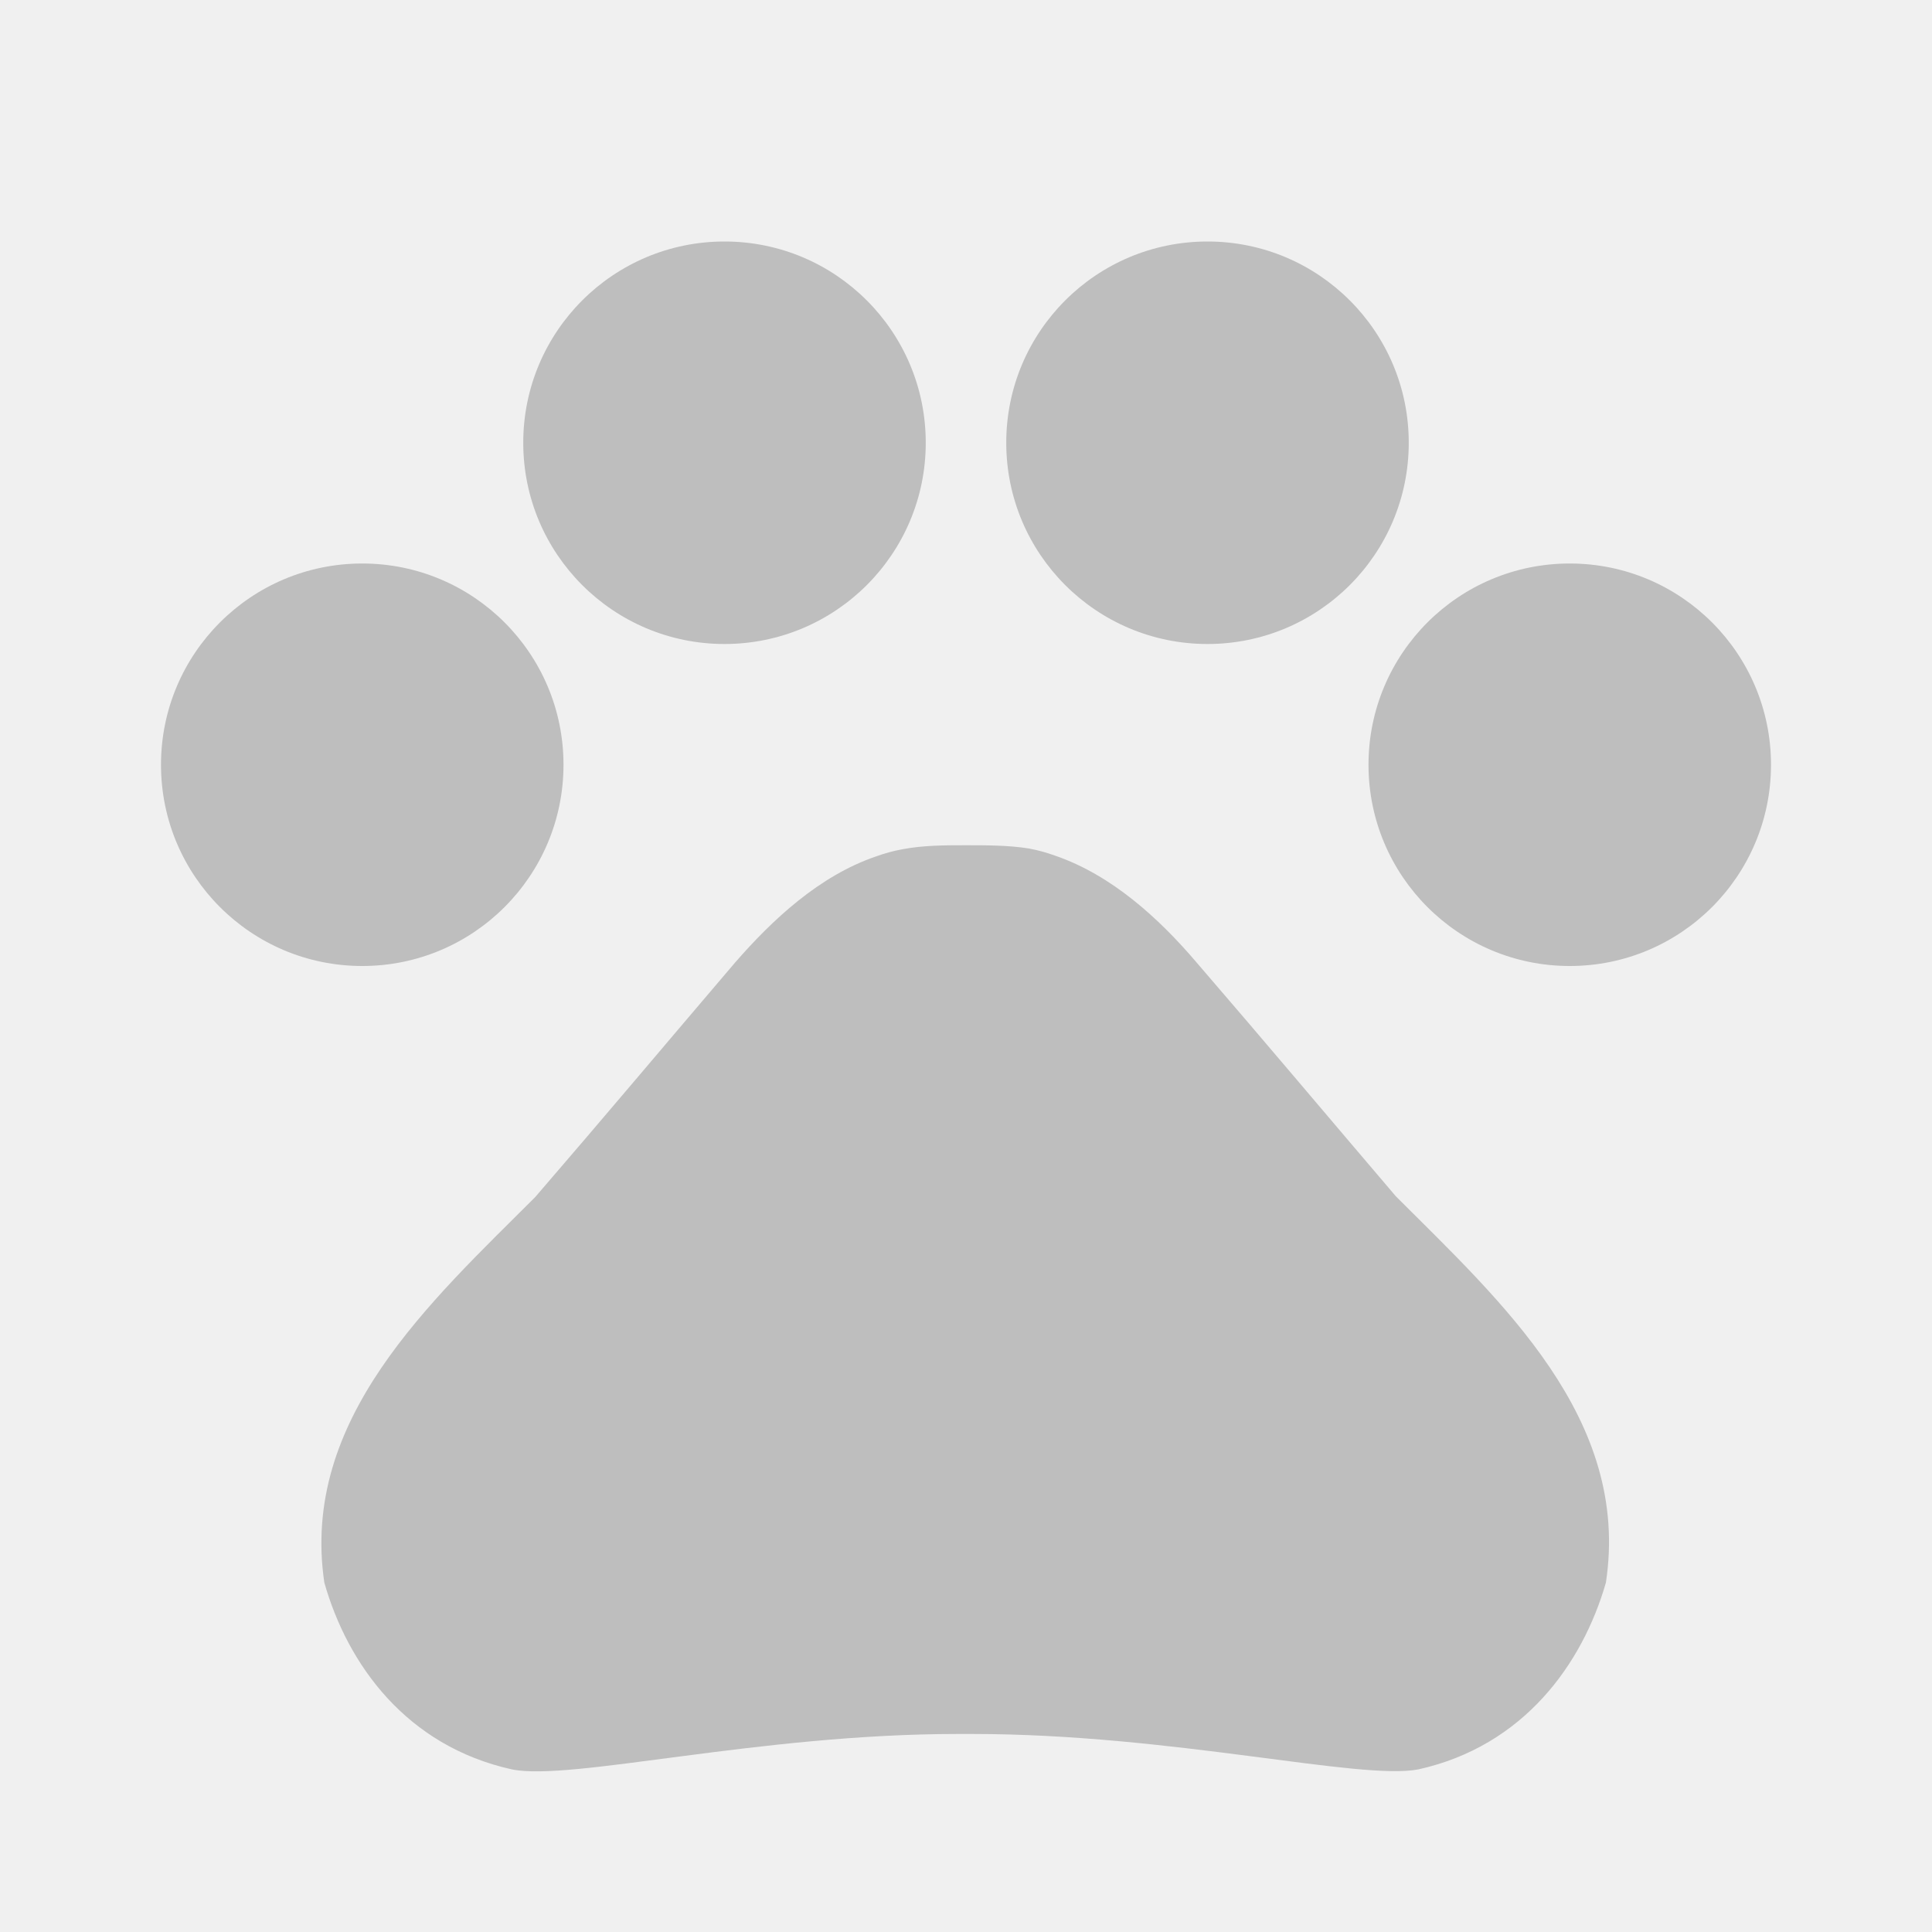
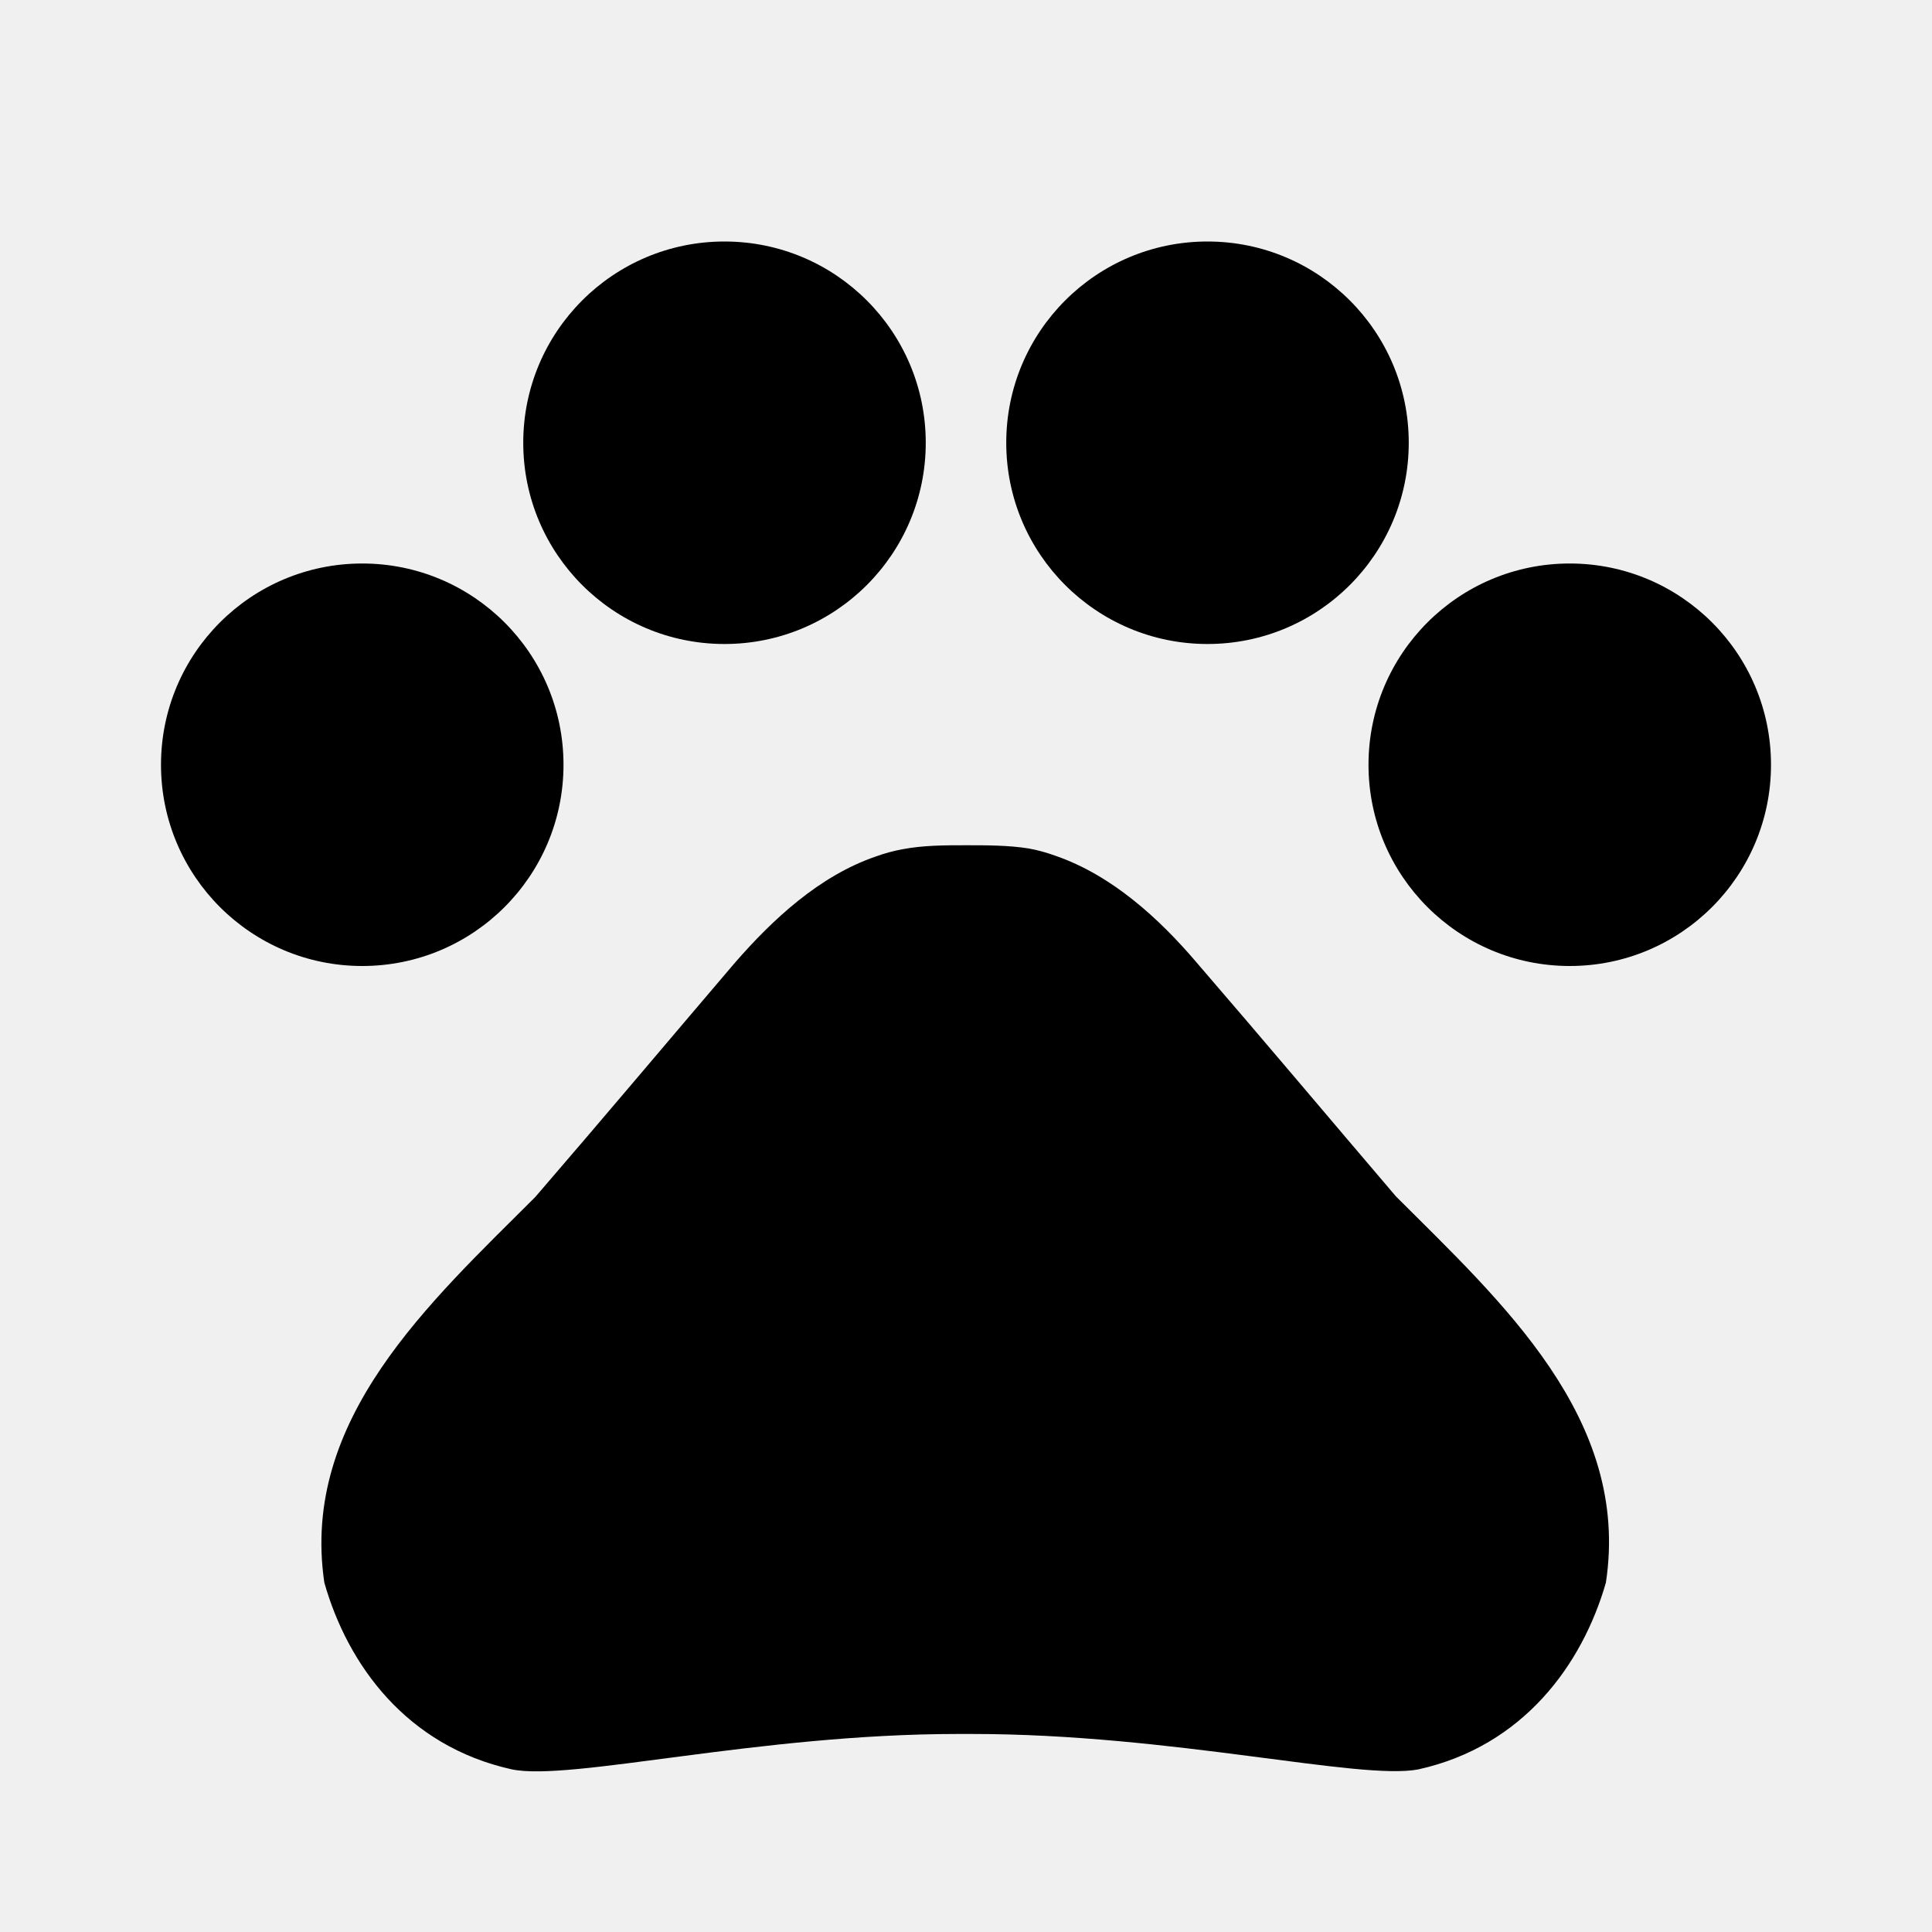
- <svg xmlns="http://www.w3.org/2000/svg" width="24" height="24" viewBox="0 0 24 24" fill="none">
+ <svg xmlns="http://www.w3.org/2000/svg" width="24" height="24" viewBox="0 0 24 24" fill="currentColor">
  <g id="pets" clip-path="url(#clip0_2662_9718)">
-     <path id="Vector" d="M4.5 12C5.881 12 7 10.881 7 9.5C7 8.119 5.881 7 4.5 7C3.119 7 2 8.119 2 9.5C2 10.881 3.119 12 4.5 12Z" fill="#BEBEBE" />
-     <path id="Vector_2" d="M9 8C10.381 8 11.5 6.881 11.5 5.5C11.5 4.119 10.381 3 9 3C7.619 3 6.5 4.119 6.5 5.5C6.5 6.881 7.619 8 9 8Z" fill="#BEBEBE" />
-     <path id="Vector_3" d="M15 8C16.381 8 17.5 6.881 17.5 5.5C17.5 4.119 16.381 3 15 3C13.619 3 12.5 4.119 12.5 5.5C12.5 6.881 13.619 8 15 8Z" fill="#BEBEBE" />
-     <path id="Vector_4" d="M19.5 12C20.881 12 22 10.881 22 9.5C22 8.119 20.881 7 19.5 7C18.119 7 17 8.119 17 9.5C17 10.881 18.119 12 19.5 12Z" fill="#BEBEBE" />
-     <path id="Vector_5" d="M17.339 14.86C16.469 13.84 15.739 12.97 14.859 11.95C14.399 11.41 13.809 10.87 13.109 10.63C12.999 10.59 12.889 10.56 12.779 10.54C12.529 10.5 12.259 10.5 11.999 10.5C11.739 10.5 11.469 10.5 11.209 10.55C11.099 10.57 10.989 10.6 10.879 10.64C10.179 10.88 9.599 11.42 9.129 11.96C8.259 12.98 7.529 13.85 6.649 14.87C5.339 16.18 3.729 17.63 4.029 19.66C4.319 20.68 5.049 21.69 6.359 21.98C7.089 22.13 9.419 21.54 11.899 21.54H12.079C14.559 21.54 16.889 22.12 17.619 21.98C18.929 21.69 19.659 20.67 19.949 19.66C20.259 17.62 18.649 16.17 17.339 14.86Z" fill="#BEBEBE" />
+     <path id="Vector" d="M4.5 12C5.881 12 7 10.881 7 9.5C7 8.119 5.881 7 4.5 7C3.119 7 2 8.119 2 9.5C2 10.881 3.119 12 4.5 12Z" fill="currentColor" />
+     <path id="Vector_2" d="M9 8C10.381 8 11.5 6.881 11.5 5.5C11.5 4.119 10.381 3 9 3C7.619 3 6.5 4.119 6.5 5.5C6.5 6.881 7.619 8 9 8Z" fill="currentColor" />
+     <path id="Vector_3" d="M15 8C16.381 8 17.5 6.881 17.5 5.5C17.5 4.119 16.381 3 15 3C13.619 3 12.5 4.119 12.5 5.5C12.5 6.881 13.619 8 15 8Z" fill="currentColor" />
+     <path id="Vector_4" d="M19.5 12C20.881 12 22 10.881 22 9.5C22 8.119 20.881 7 19.5 7C18.119 7 17 8.119 17 9.5C17 10.881 18.119 12 19.5 12Z" fill="currentColor" />
+     <path id="Vector_5" d="M17.339 14.86C16.469 13.84 15.739 12.97 14.859 11.95C14.399 11.41 13.809 10.87 13.109 10.63C12.999 10.59 12.889 10.56 12.779 10.54C12.529 10.5 12.259 10.5 11.999 10.5C11.739 10.5 11.469 10.5 11.209 10.55C11.099 10.57 10.989 10.6 10.879 10.64C10.179 10.88 9.599 11.42 9.129 11.96C8.259 12.98 7.529 13.85 6.649 14.87C5.339 16.18 3.729 17.63 4.029 19.66C4.319 20.68 5.049 21.69 6.359 21.98C7.089 22.13 9.419 21.54 11.899 21.54H12.079C14.559 21.54 16.889 22.12 17.619 21.98C18.929 21.69 19.659 20.67 19.949 19.66C20.259 17.62 18.649 16.17 17.339 14.86Z" fill="currentColor" />
  </g>
  <defs>
    <clipPath id="clip0_2662_9718">
      <rect width="24" height="24" fill="white" />
    </clipPath>
  </defs>
</svg>
